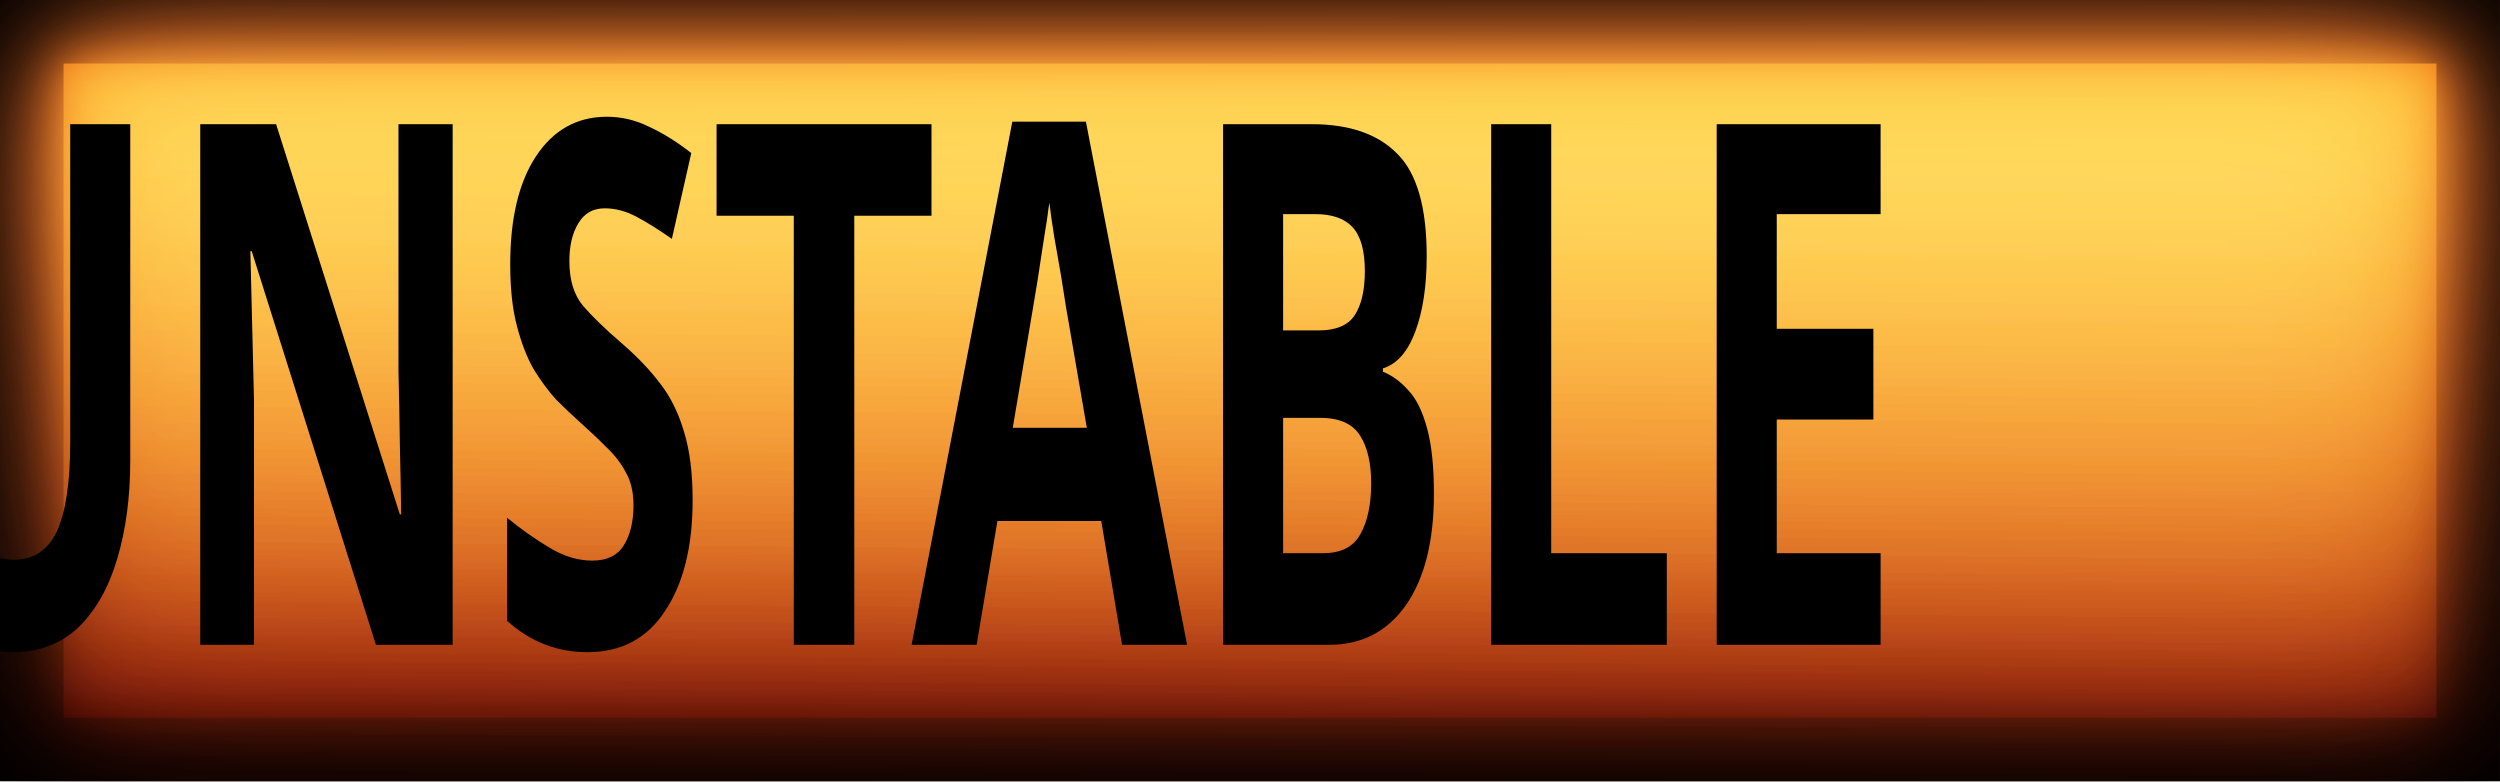
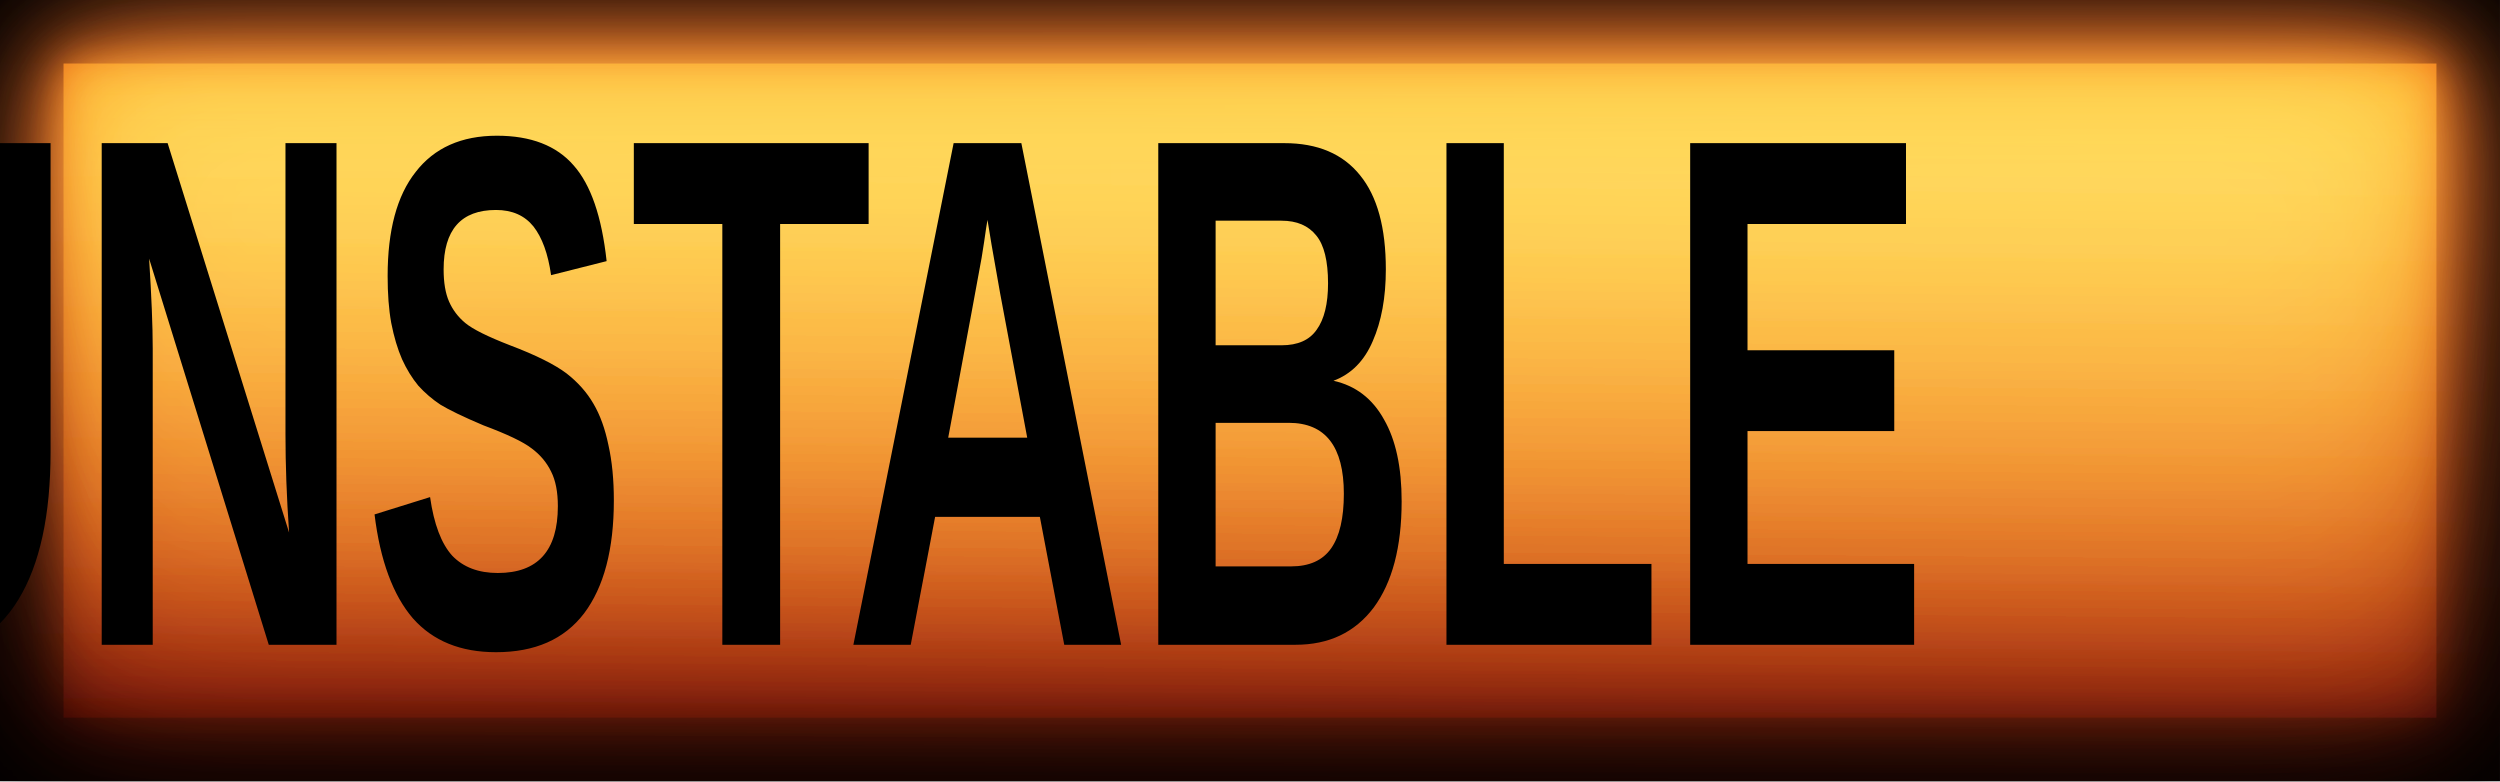
<svg xmlns="http://www.w3.org/2000/svg" xmlns:xlink="http://www.w3.org/1999/xlink" id="svg8" version="1.1" viewBox="0 0 64 20" height="20" width="64">
  <defs id="defs2">
    <linearGradient id="linearGradient839">
      <stop id="stop835" offset="0" style="stop-color:#190000;stop-opacity:1" />
      <stop id="stop837" offset="1" style="stop-color:#e6550b;stop-opacity:1" />
    </linearGradient>
    <linearGradient gradientTransform="matrix(2.562408,0,0,3.472115,-0.5425764,-1.023963)" gradientUnits="userSpaceOnUse" y2="0.478" x2="15.312" y1="5.77" x1="15.279" id="linearGradient841" xlink:href="#linearGradient839" />
    <filter style="color-interpolation-filters:sRGB" id="filter26" x="-0.03" y="-0.15" height="1.3" width="1.06">
      <feFlood id="feFlood923" result="result1" in="SourceGraphic" flood-opacity="1" flood-color="rgb(0,0,0)" />
      <feComposite in2="result1" id="feComposite933" in="SourceGraphic" operator="atop" result="result2" />
      <feGaussianBlur stdDeviation="0.5" id="feGaussianBlur913" result="result4" />
      <feColorMatrix id="feColorMatrix979" type="saturate" values="0.95" />
      <feComposite in2="SourceGraphic" id="feComposite937" operator="in" result="result6" />
      <feGaussianBlur stdDeviation="1" id="feGaussianBlur915" in="result2" />
      <feColorMatrix values="0.9" type="saturate" id="feColorMatrix981" />
      <feComposite operator="in" id="feComposite939" in2="SourceGraphic" result="result10" />
      <feGaussianBlur stdDeviation="1.5" id="feGaussianBlur917" in="result2" />
      <feColorMatrix values="0.85" type="saturate" id="feColorMatrix983" />
      <feComposite operator="in" id="feComposite941" in2="SourceGraphic" result="result11" />
      <feGaussianBlur stdDeviation="2" id="feGaussianBlur919" in="result2" />
      <feColorMatrix id="feColorMatrix987" type="saturate" values="0.8" />
      <feComposite operator="in" id="feComposite943" in2="SourceGraphic" result="result12" />
      <feGaussianBlur stdDeviation="2.5" id="feGaussianBlur921" in="result2" result="result3" />
      <feColorMatrix id="feColorMatrix989" type="saturate" values="0.75" />
      <feComposite operator="in" id="feComposite945" in2="SourceGraphic" result="result5" />
      <feBlend mode="screen" in2="result6" id="feBlend947" in="SourceGraphic" result="result7" />
      <feBlend mode="screen" in2="result10" id="feBlend949" result="result8" />
      <feBlend mode="screen" in2="result11" id="feBlend951" result="result9" />
      <feBlend mode="screen" in2="result12" id="feBlend953" result="result13" />
      <feBlend mode="screen" in2="result5" id="feBlend955" result="result17" />
    </filter>
  </defs>
  <g id="layer1">
    <g id="g36">
      <rect style="display:inline;fill:url(#linearGradient841);fill-opacity:1;stroke:#000000;stroke-width:1.627;stroke-linecap:round;stroke-linejoin:miter;stroke-miterlimit:4;stroke-dasharray:none;stroke-opacity:1;paint-order:markers fill stroke;filter:url(#filter26)" id="rect833" width="62.373" height="18.373" x="0.813" y="0.813" />
-       <text xml:space="preserve" style="font-style:normal;font-variant:normal;font-weight:bold;font-stretch:normal;font-size:13.809px;line-height:1.25;font-family:sans-serif;-inkscape-font-specification:'sans-serif, Bold';font-variant-ligatures:normal;font-variant-caps:normal;font-variant-numeric:normal;font-variant-east-asian:normal;text-align:center;letter-spacing:0px;text-anchor:middle;display:inline;fill:#000000;fill-opacity:1;stroke:none;stroke-width:0.74" x="43.128" y="12.211" id="text849" transform="scale(0.7397778,1.351757)">
-         <tspan id="tspan847" x="43.128" y="12.211" style="font-style:normal;font-variant:normal;font-weight:bold;font-stretch:normal;font-size:13.809px;font-family:sans-serif;-inkscape-font-specification:'sans-serif, Bold';font-variant-ligatures:normal;font-variant-caps:normal;font-variant-numeric:normal;font-variant-east-asian:normal;stroke-width:0.74">UNSTABLE</tspan>
+       <text xml:space="preserve" style="font-style:normal;font-variant:normal;font-weight:900;font-stretch:normal;font-size:13.809px;line-height:1.25;font-family:Arial;-inkscape-font-specification:'Arial, Heavy';font-variant-ligatures:normal;font-variant-caps:normal;font-variant-numeric:normal;font-variant-east-asian:normal;text-align:center;letter-spacing:0px;text-anchor:middle;display:inline;fill:#000000;fill-opacity:1;stroke:none;stroke-width:0.74;" x="43.128" y="12.211" id="text849" transform="scale(0.7397778,1.351757)">
+         <tspan id="tspan847" x="43.128" y="12.211" style="font-style:normal;font-variant:normal;font-weight:900;font-stretch:normal;font-size:13.809px;font-family:Arial;-inkscape-font-specification:'Arial, Heavy';font-variant-ligatures:normal;font-variant-caps:normal;font-variant-numeric:normal;font-variant-east-asian:normal;stroke-width:0.74;">UNSTABLE</tspan>
      </text>
    </g>
    <g id="layer2" />
  </g>
</svg>
